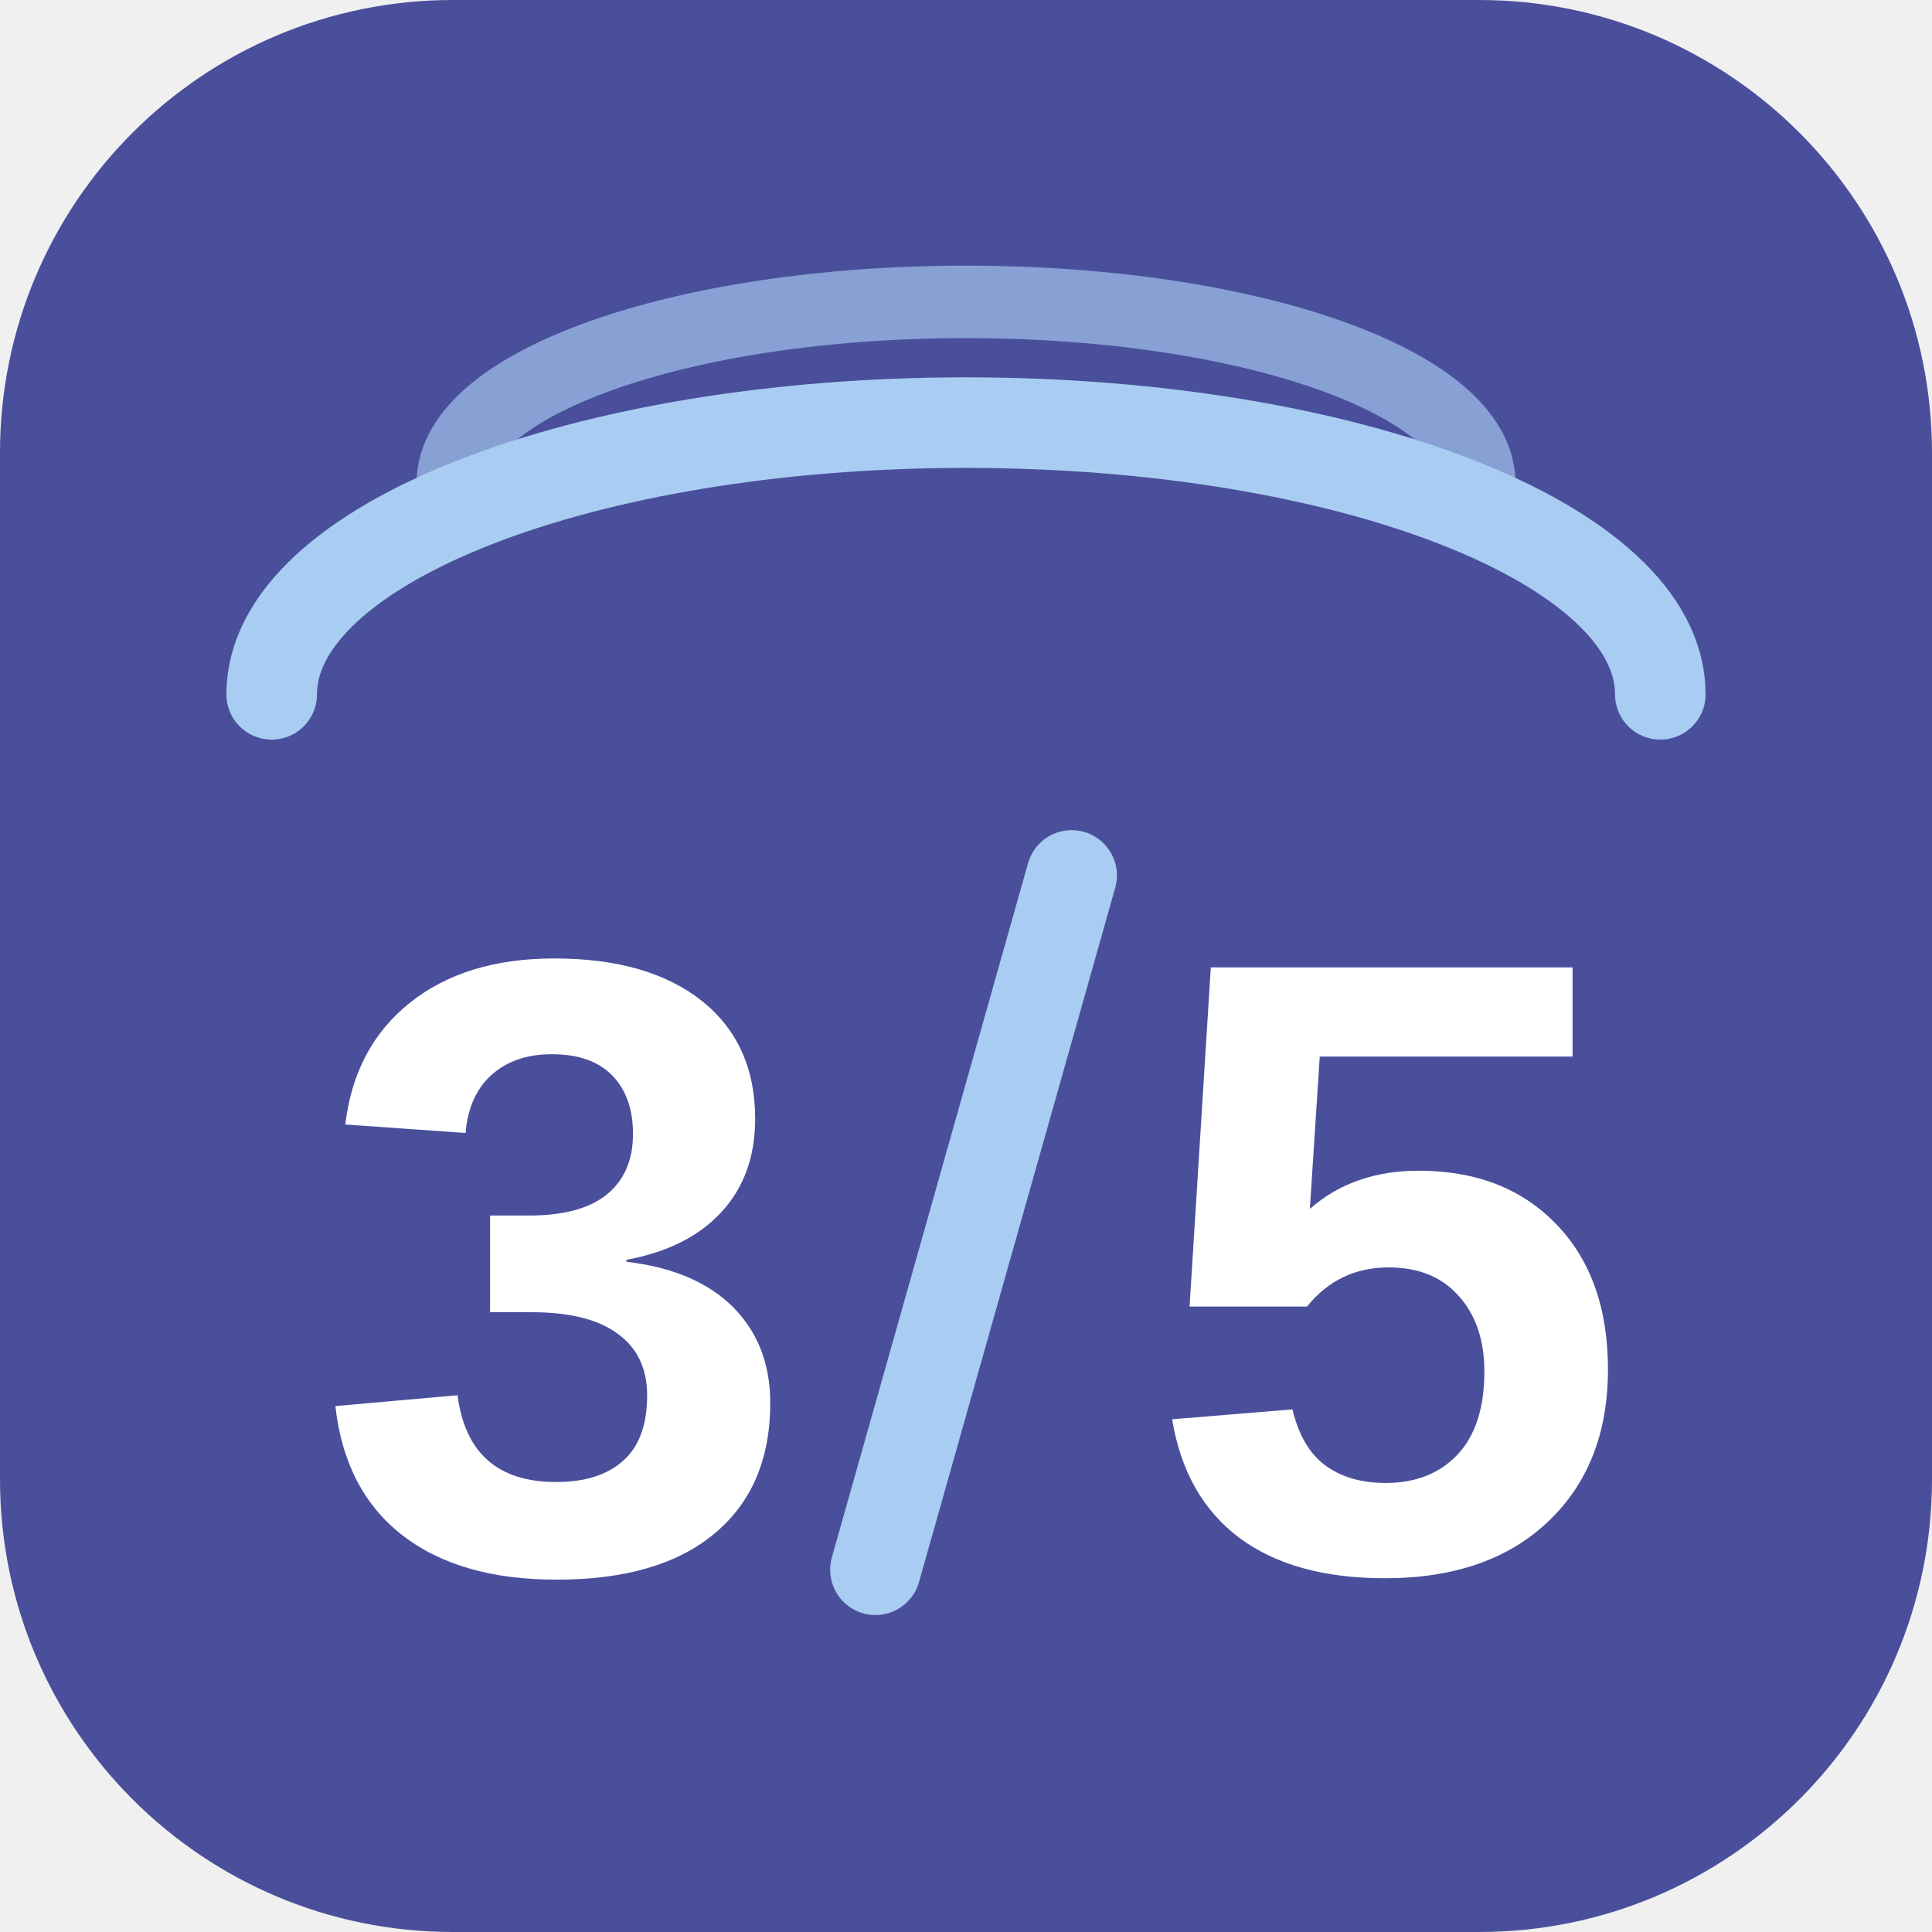
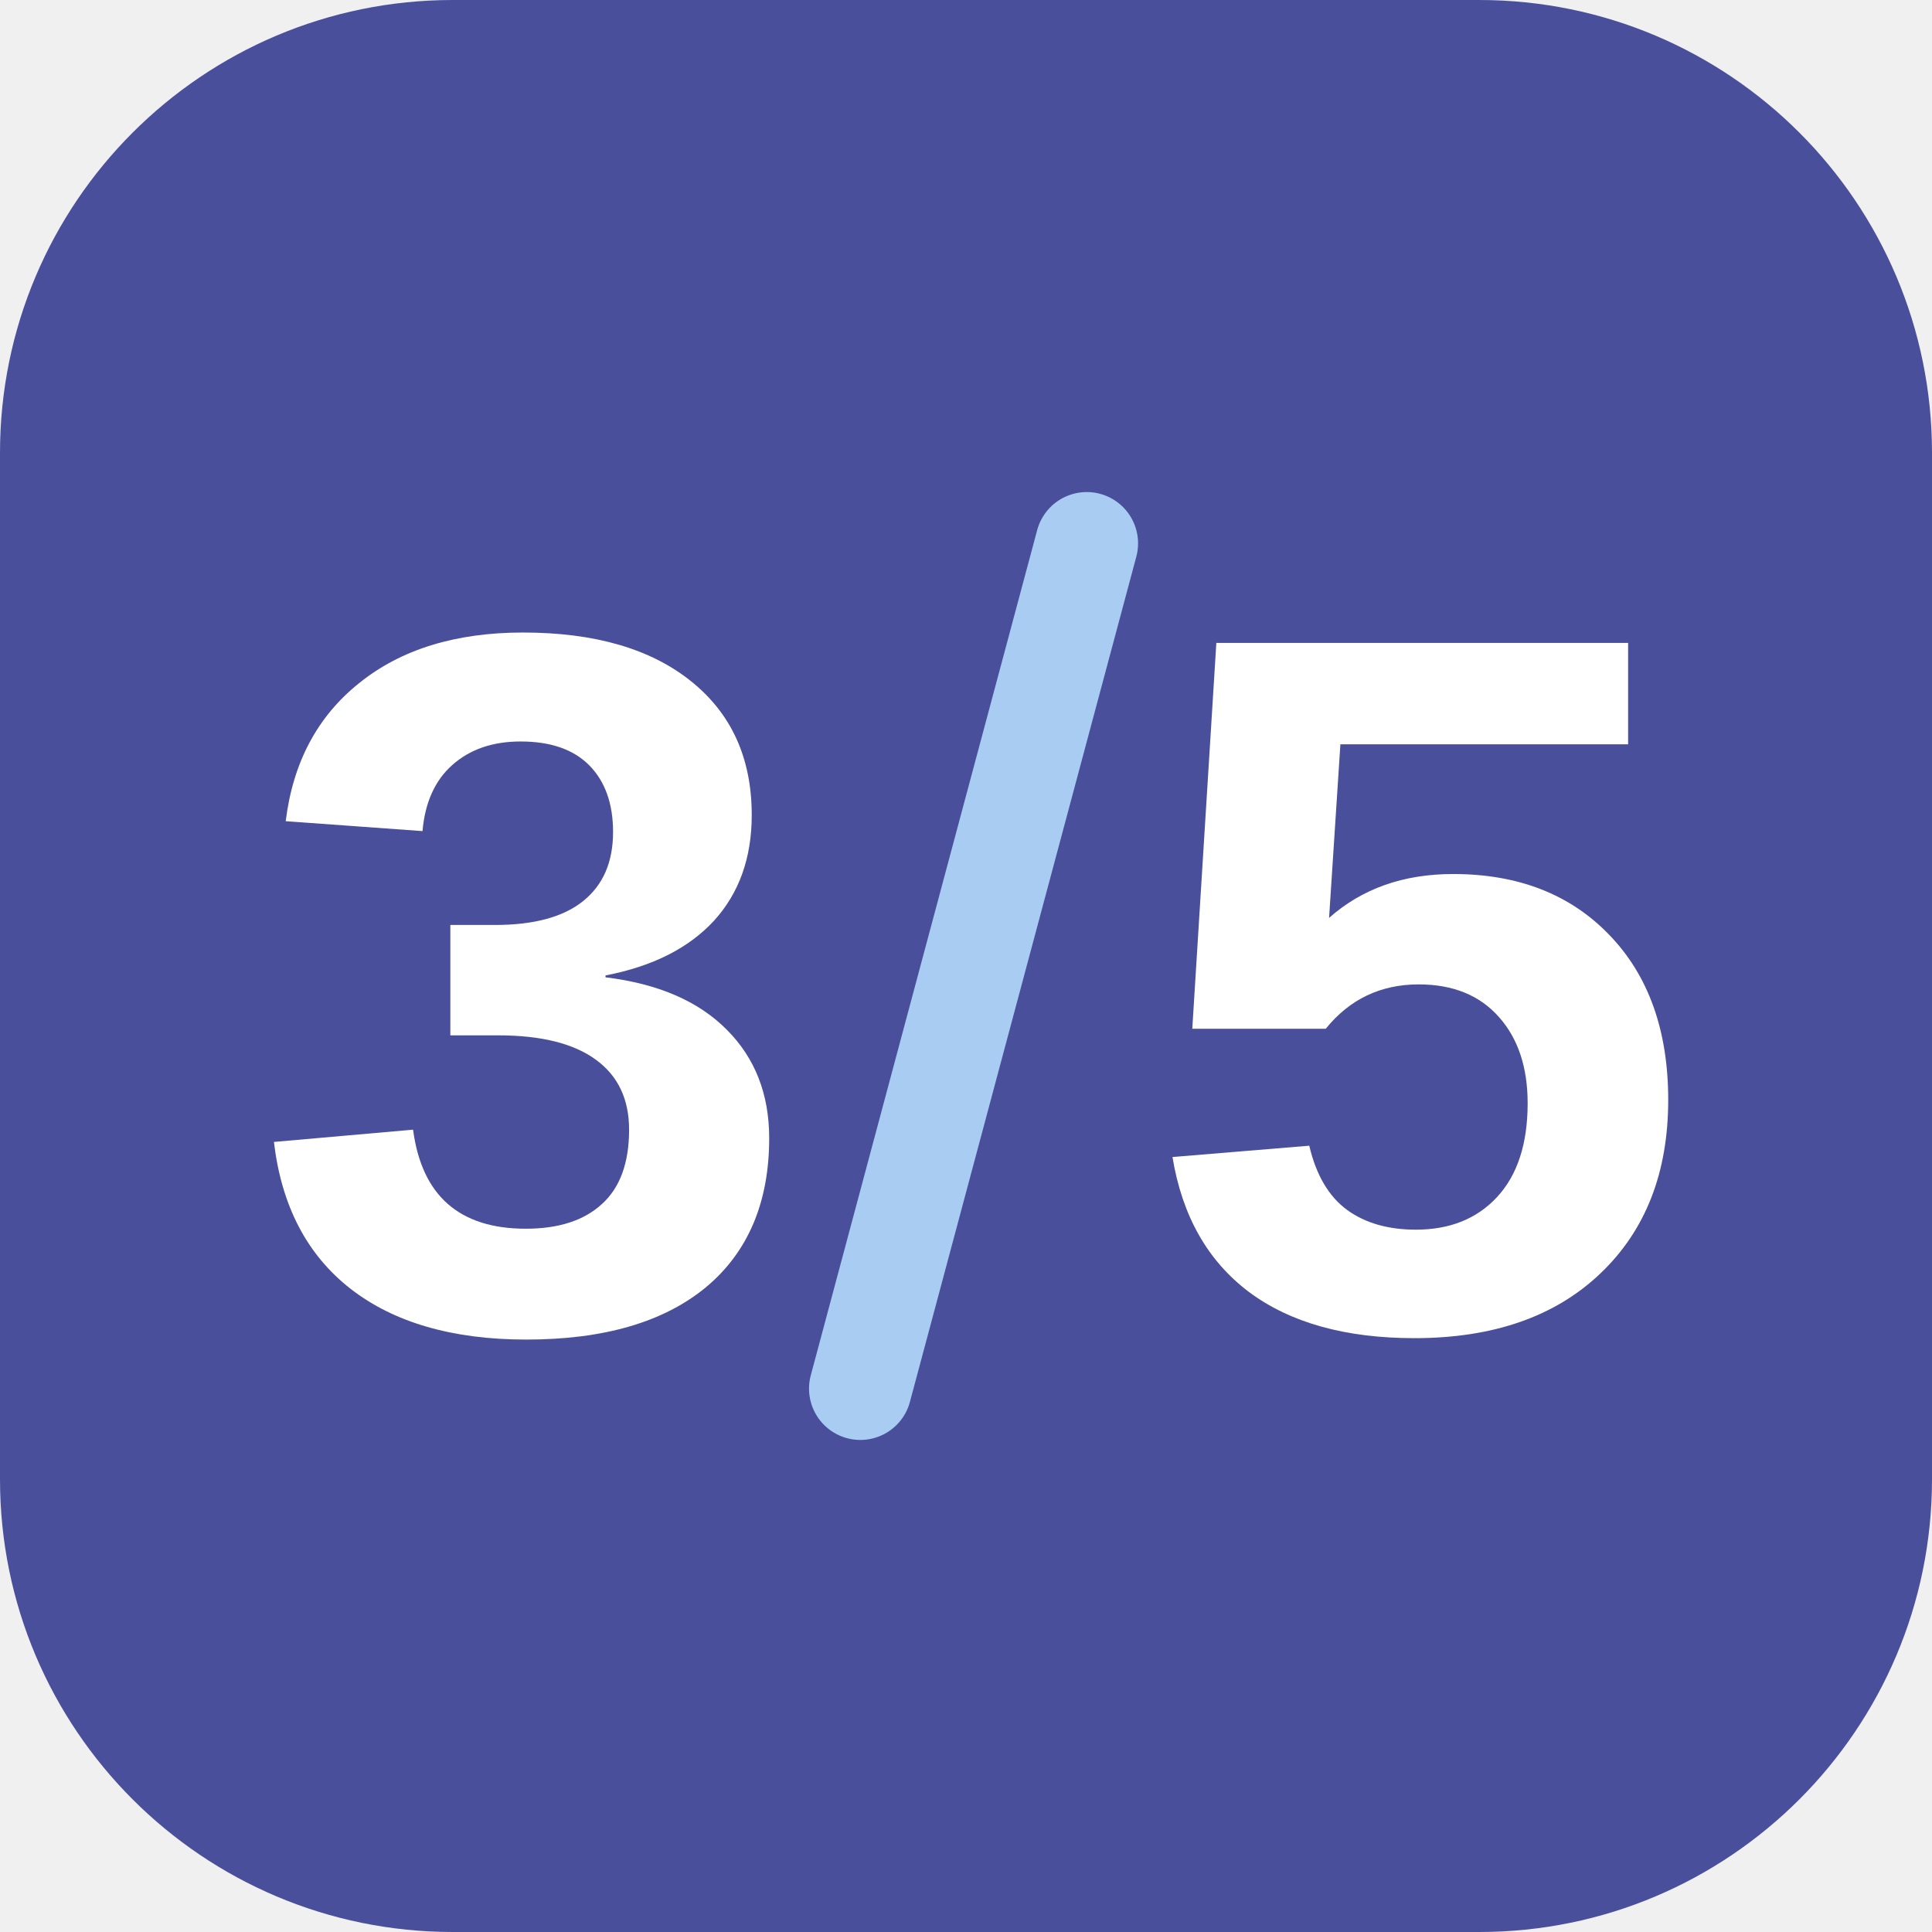
<svg xmlns="http://www.w3.org/2000/svg" viewBox="0 0 64 64">
  <rect width="64" height="64" rx="15" fill="#4a4f9c" />
-   <path d="M9 23a23 9 0 0 1 46 0" fill="none" stroke="#a9cdf2" stroke-width="3" stroke-linecap="round" />
-   <path d="M15 16a17 6 0 0 1 34 0" fill="none" stroke="#a9cdf2" stroke-width="2.4" stroke-linecap="round" opacity=".65" />
-   <text x="18.5" y="52" text-anchor="middle" font-family="Segoe UI, Arial, sans-serif" font-size="29" font-weight="800" fill="#ffffff">3</text>
-   <path d="M35.5 29l-6.5 23" stroke="#a9cdf2" stroke-width="3" stroke-linecap="round" />
-   <text x="46" y="52" text-anchor="middle" font-family="Segoe UI, Arial, sans-serif" font-size="29" font-weight="800" fill="#ffffff">5</text>
+   <text x="17.5" y="44" text-anchor="middle" font-family="Segoe UI, Arial, sans-serif" font-size="33" font-weight="800" fill="#ffffff">3</text>
+   <path d="M36 18l-7.5 28" stroke="#a9cdf2" stroke-width="3.4" stroke-linecap="round" />
+   <text x="47" y="44" text-anchor="middle" font-family="Segoe UI, Arial, sans-serif" font-size="33" font-weight="800" fill="#ffffff">5</text>
</svg>
